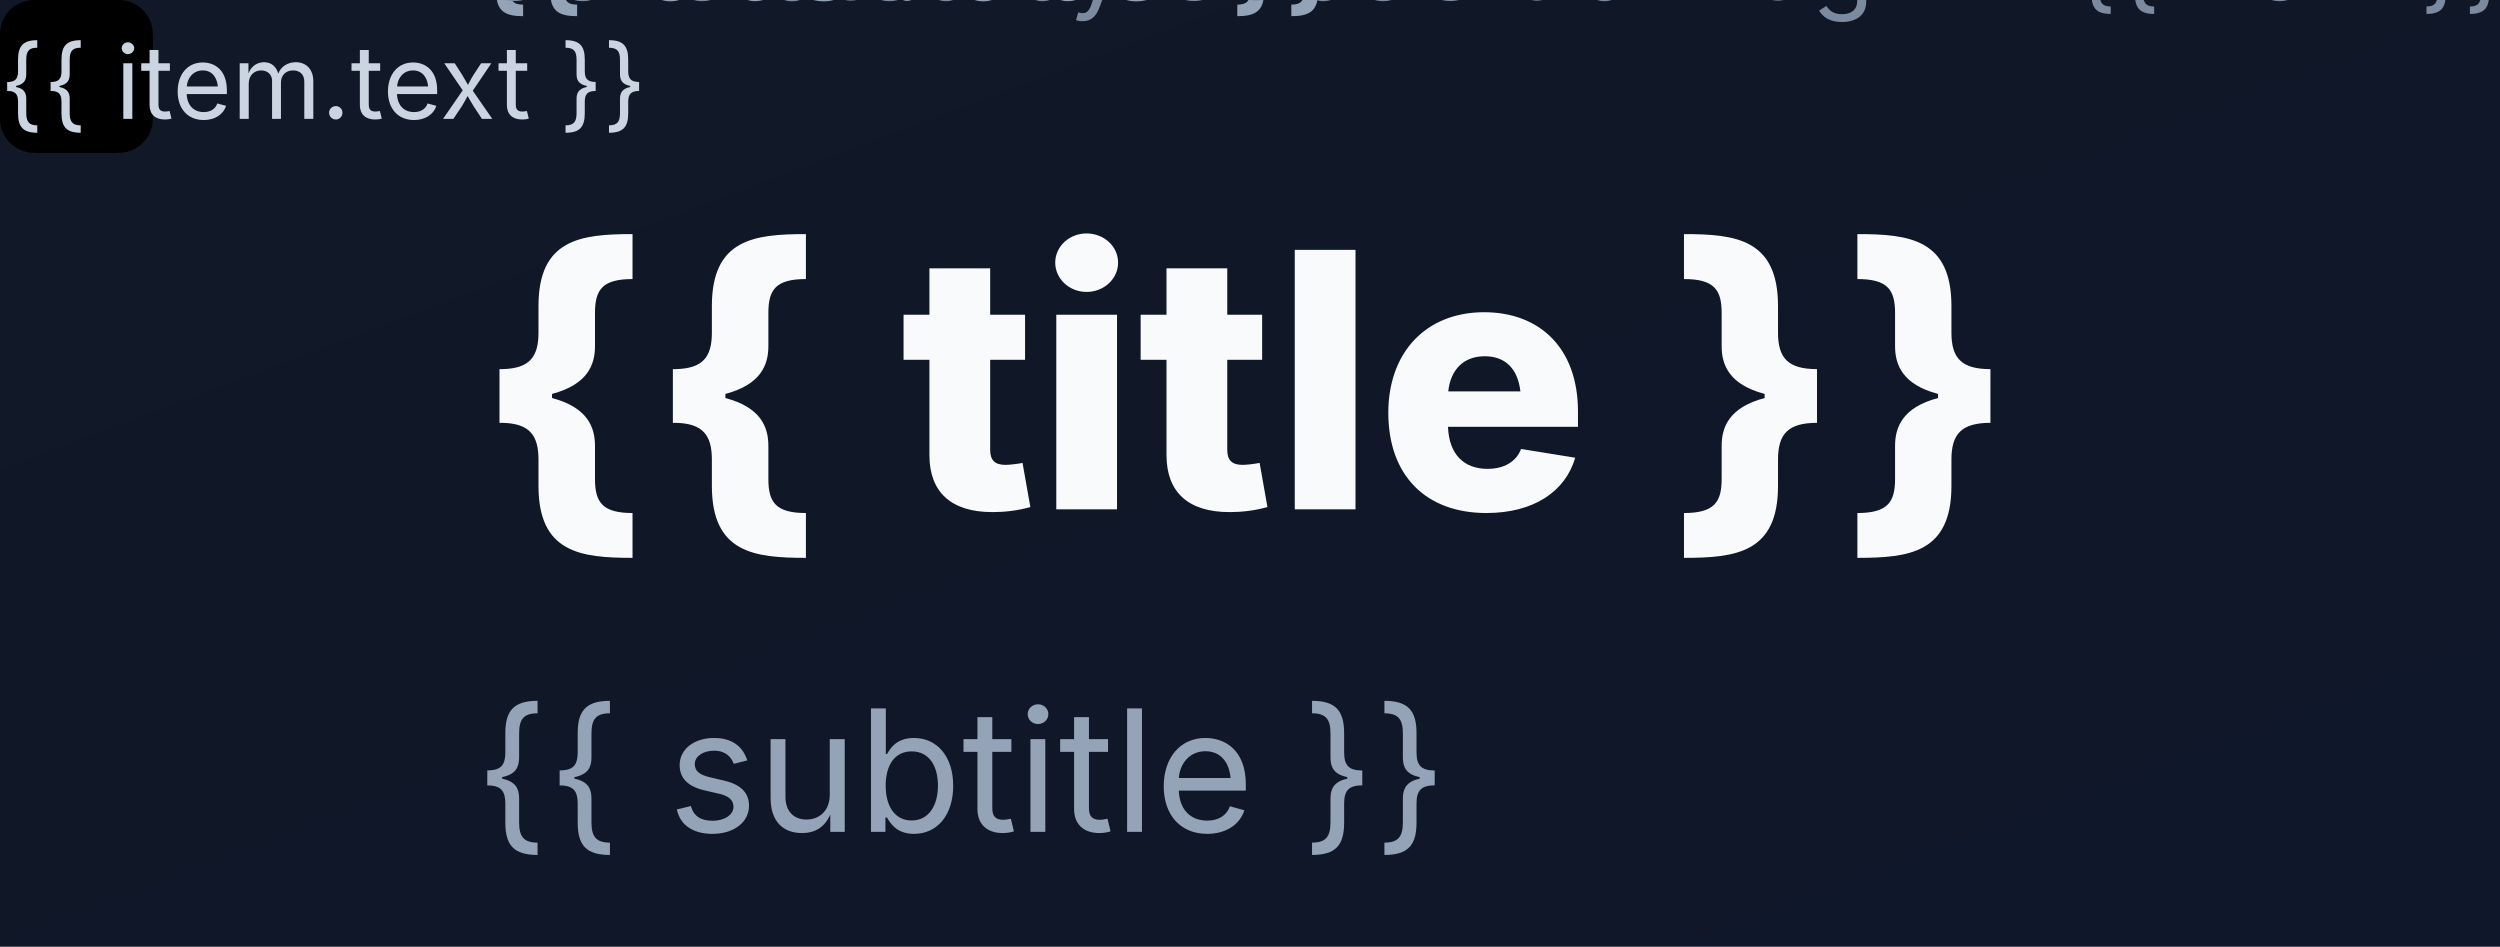
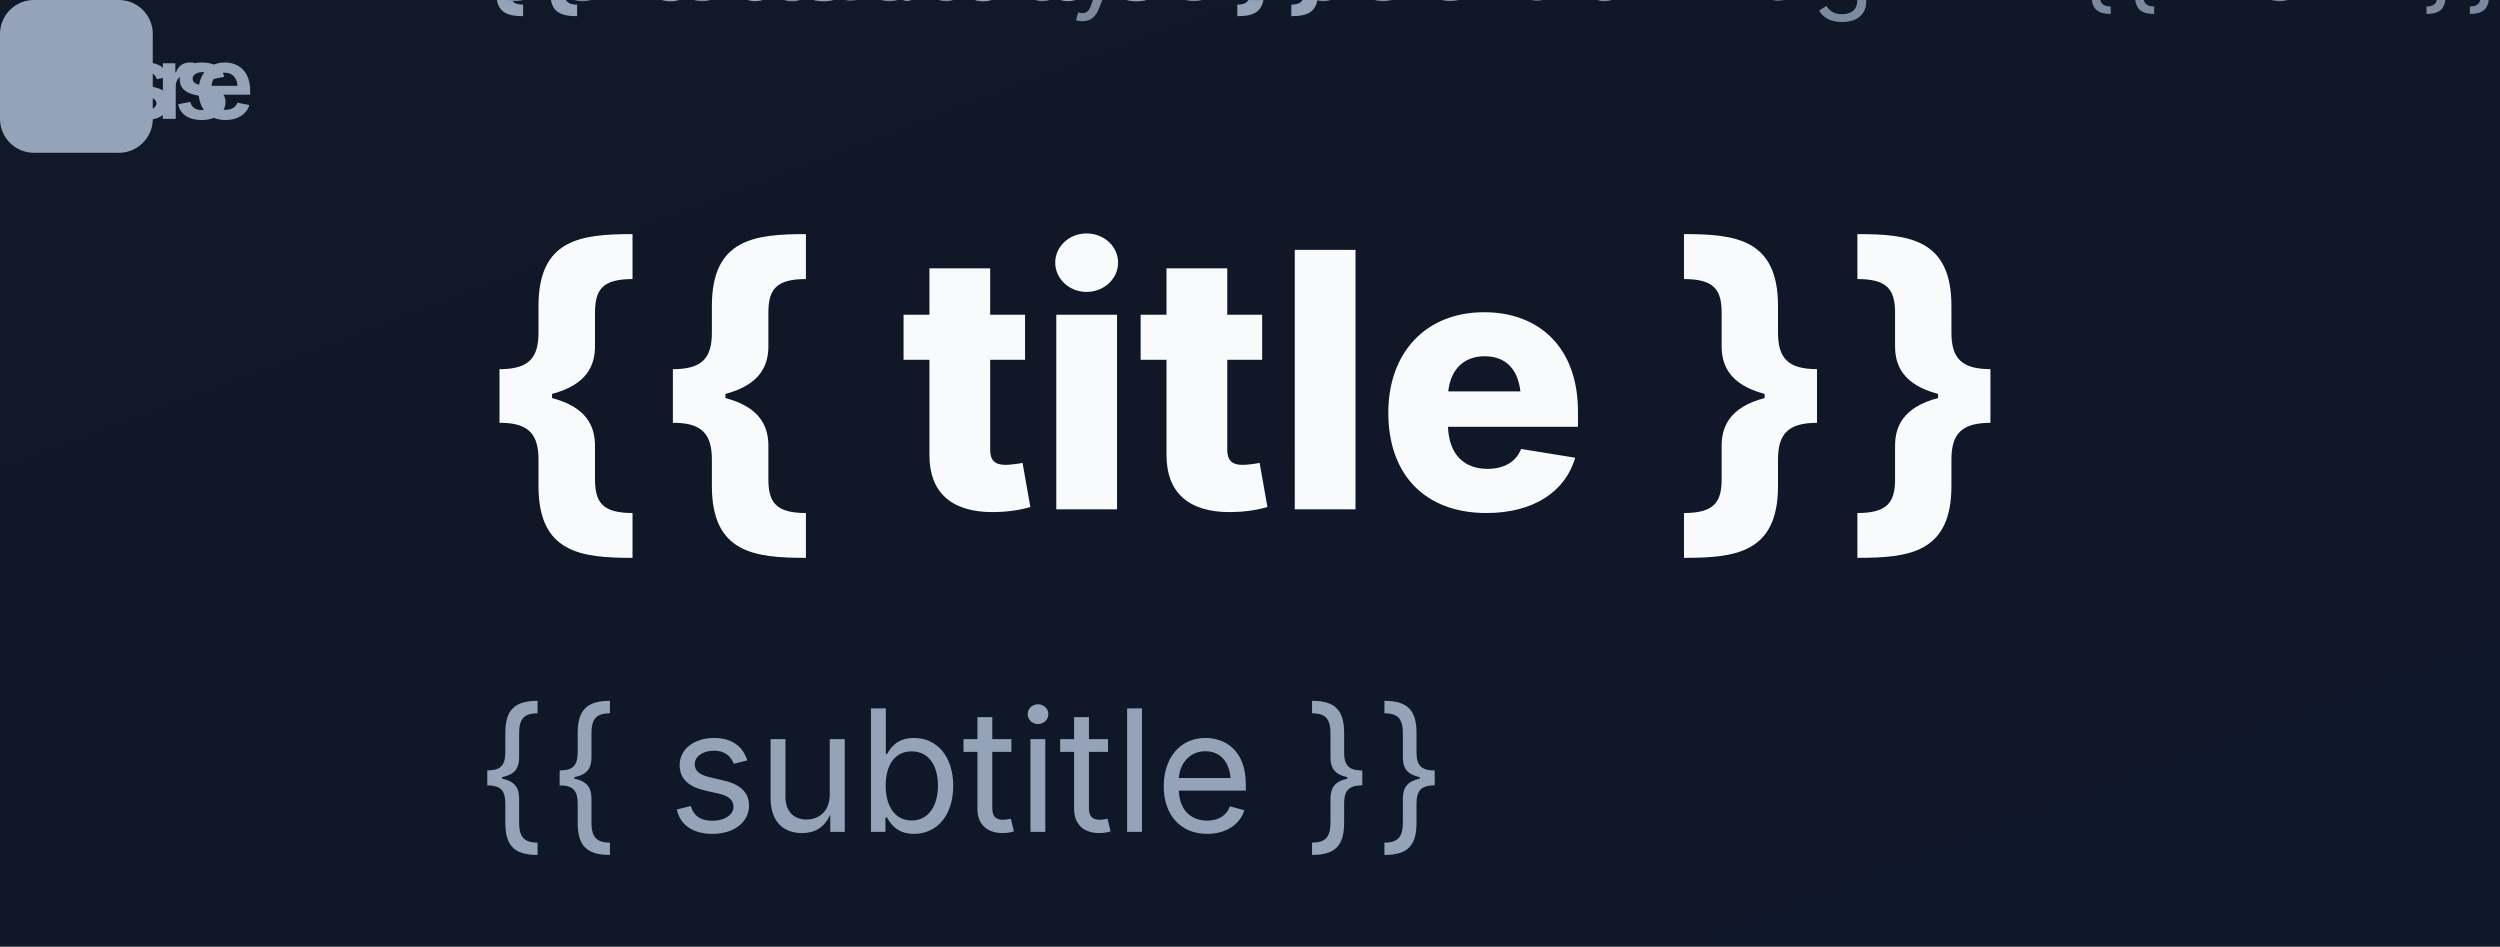
<svg xmlns="http://www.w3.org/2000/svg" width="{{ width }}" height="{{ height }}" viewBox="0 0 {{ width }} {{ height }}" shape-rendering="geometricPrecision" text-rendering="geometricPrecision" font-family="-apple-system, BlinkMacSystemFont, 'PingFang SC', 'Microsoft YaHei', sans-serif">
  <defs>
    <linearGradient id="heatmapBg" x1="0%" y1="0%" x2="100%" y2="100%">
      <stop offset="0%" stop-color="#111827" />
      <stop offset="100%" stop-color="#0f172a" />
    </linearGradient>
    <filter id="shadow" x="-15%" y="-15%" width="130%" height="130%">
      <feDropShadow dx="0" dy="6" stdDeviation="10" flood-color="#000000" flood-opacity="0.18" />
    </filter>
  </defs>
  <rect width="100%" height="100%" fill="url(#heatmapBg)" />
  <rect x="36" y="108" width="{{ width - 72 }}" height="{{ height - 160 }}" rx="28" fill="#020617" opacity="0.85" filter="url(#shadow)" />
  <text x="56" y="60" font-size="42" font-weight="800" fill="#f8fafc">{{ title }}</text>
  <text x="56" y="98" font-size="20" fill="#94a3b8">{{ subtitle }}</text>
  <g fill="#94a3b8" font-size="14" font-weight="600">
    {% for label in weekday_labels %}
    <text x="56" y="{{ label.y }}">{{ label.label }}</text>
    {% endfor %}
  </g>
  <g shape-rendering="crispEdges">
    {% for cell in cells %}
    <rect x="{{ cell.x }}" y="{{ cell.y }}" width="18" height="18" rx="5" fill="{{ cell.fill }}" opacity="{{ cell.opacity }}">
      </rect>
    {% endfor %}
  </g>
-   <g transform="translate(48, {{ height - 66 }})">
+   <g transform="translate(48, {{ height - 74 }})" fill="#94a3b8" font-size="12" font-weight="600">
+     <text x="0" y="14">Less</text>
    {% for item in legend %}
-     <rect x="{{ loop.index0 * 54 }}" y="0" width="18" height="18" rx="4" fill="{{ item.color }}" />
-     <text x="{{ 28 + loop.index0 * 54 }}" y="14" font-size="12" fill="#cbd5e1">{{ item.text }}</text>
+     <rect x="{{ 48 + loop.index0 * 26 }}" y="0" width="18" height="18" rx="4" fill="{{ item.color }}" />
    {% endfor %}
+     <text x="{{ 48 + legend|length * 26 + 12 }}" y="14">More</text>
  </g>
  <text x="56" y="{{ height - 32 }}" font-size="12" fill="#7c8a9f">Generated by CubeClub Plugin • {{ now }}</text>
</svg>
